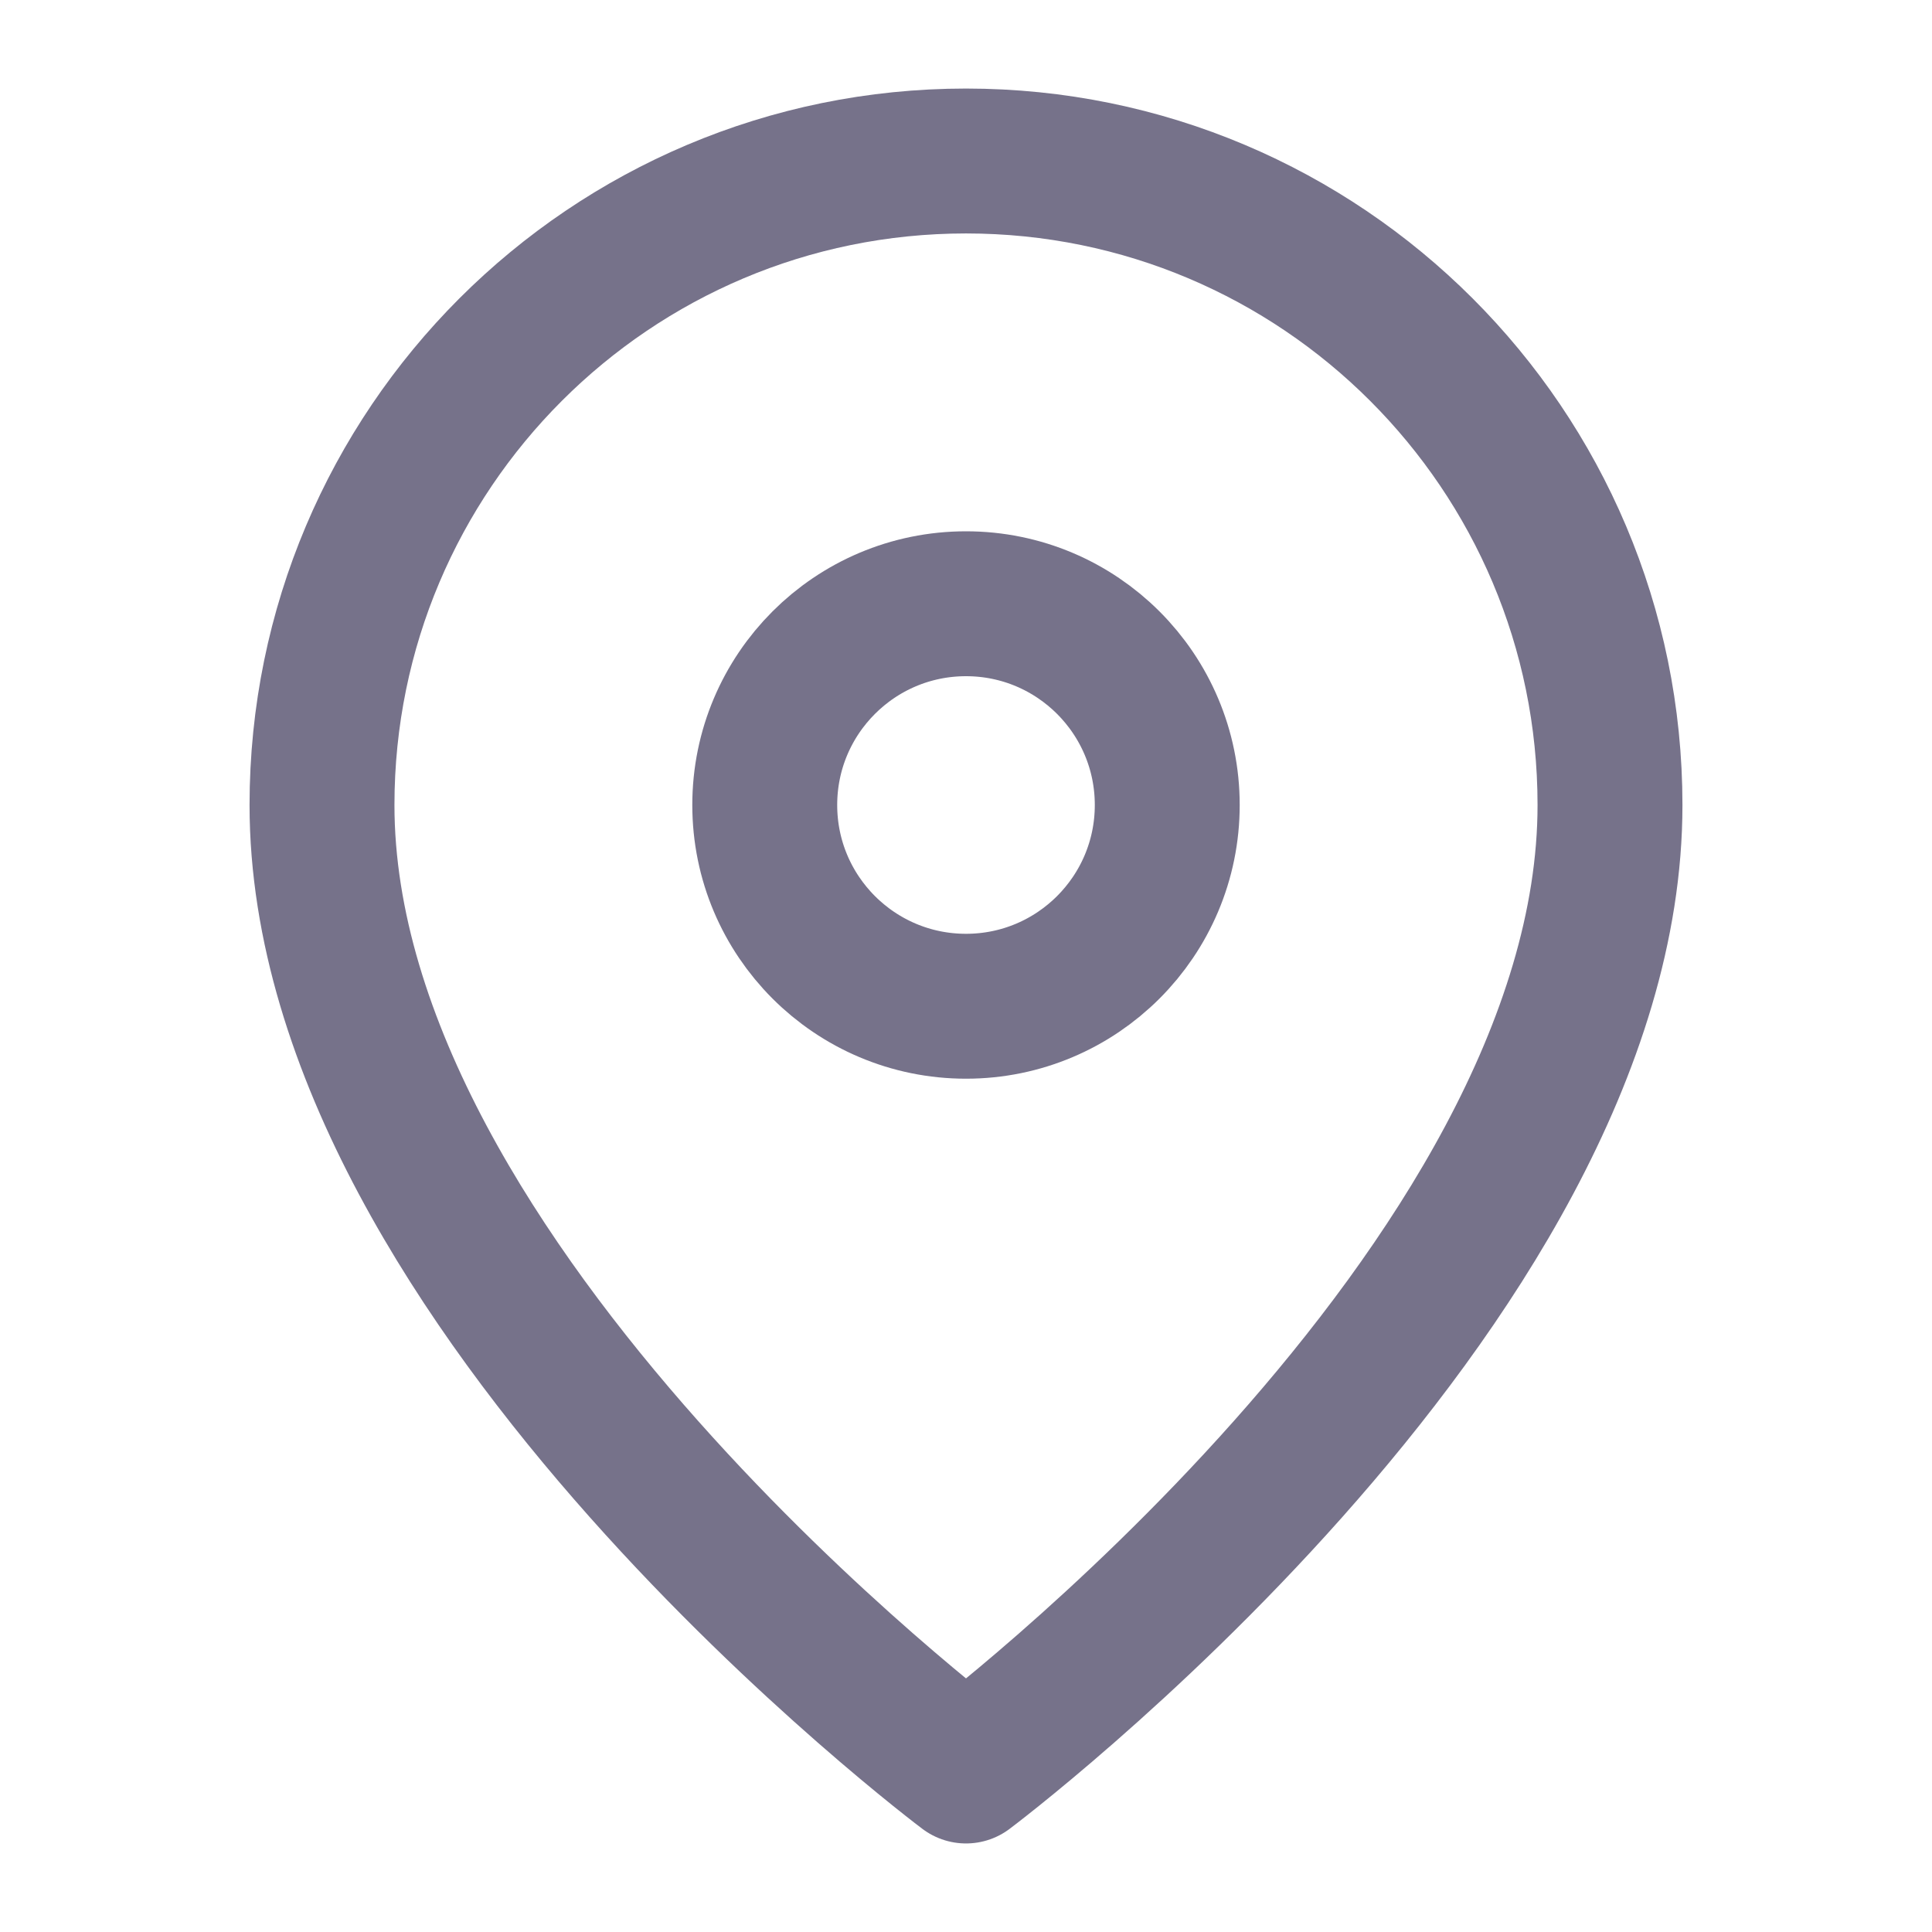
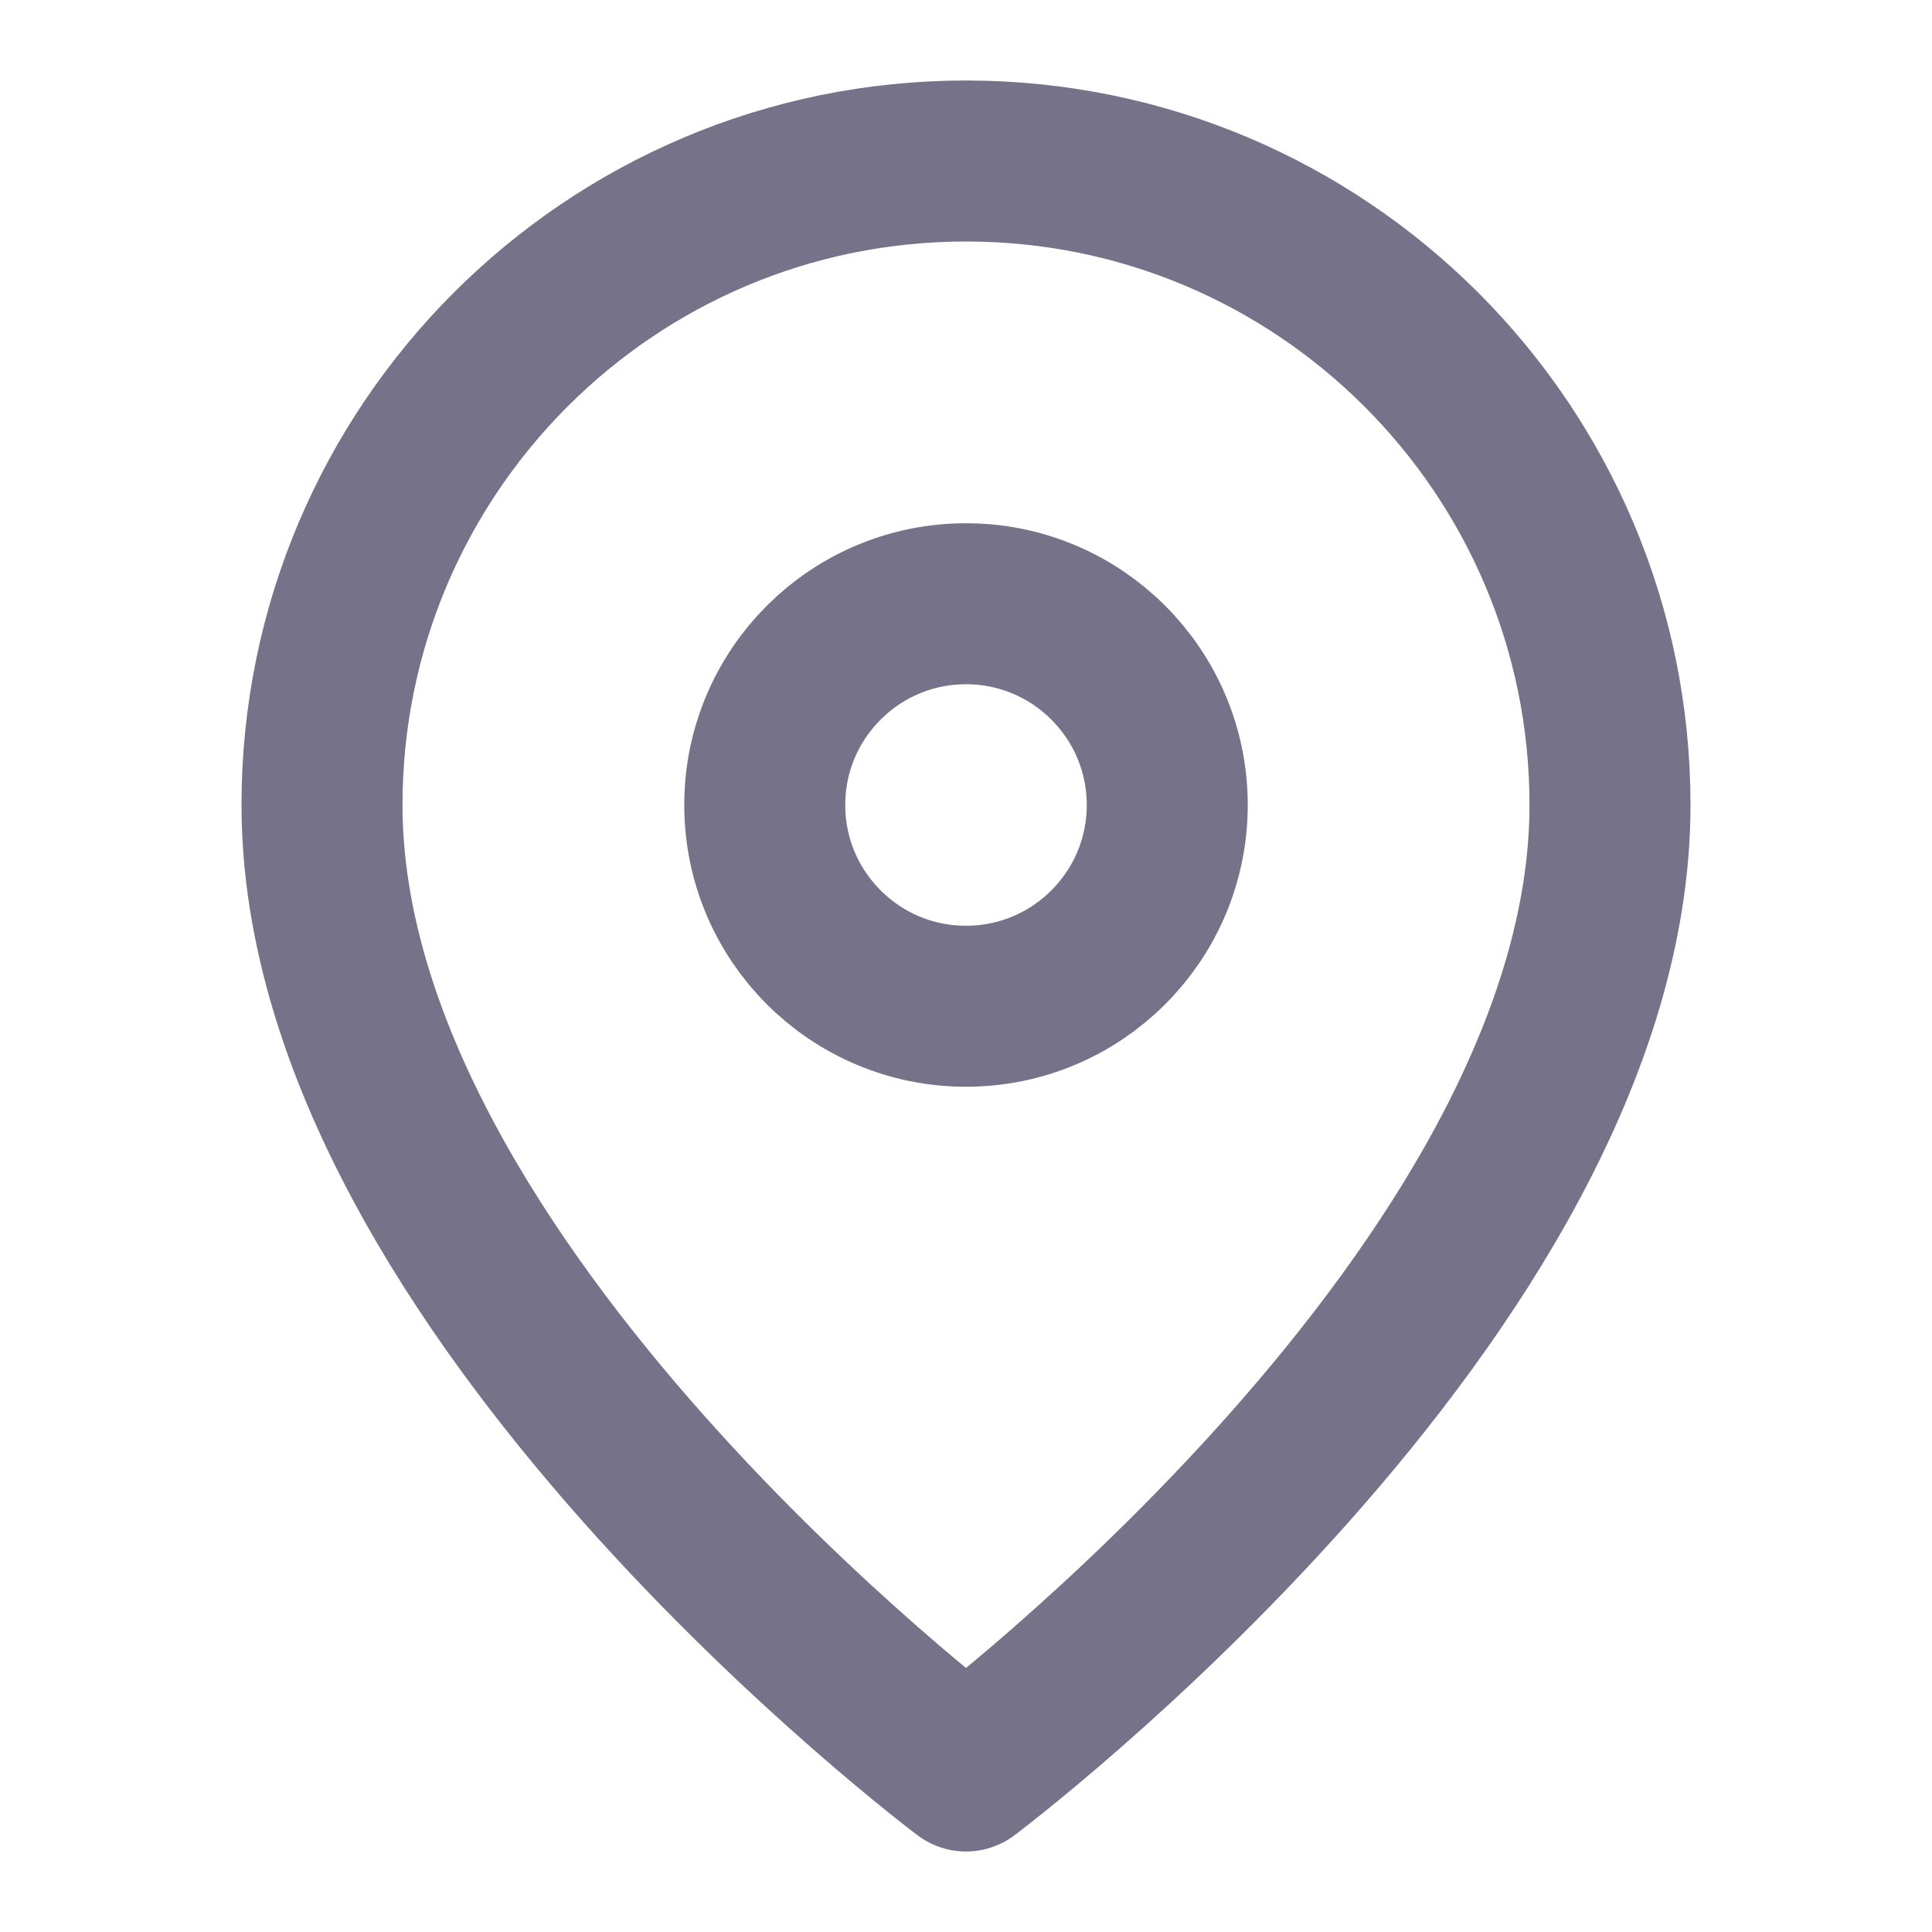
- <svg xmlns="http://www.w3.org/2000/svg" width="24" height="24" viewBox="0 0 24 24" fill="none" stroke="#76728a" stroke-width="1.8" stroke-linecap="round" stroke-linejoin="round">
+ <svg xmlns="http://www.w3.org/2000/svg" width="24" height="24" viewBox="0 0 24 24" fill="none" stroke="#76728a" stroke-width="2" stroke-linecap="round" stroke-linejoin="round">
  <path d="M20 10c0 6-8 12-8 12S4 16 4 10a8 8 0 0 1 16 0Z" />
  <circle cx="12" cy="10" r="2.5" />
</svg>
